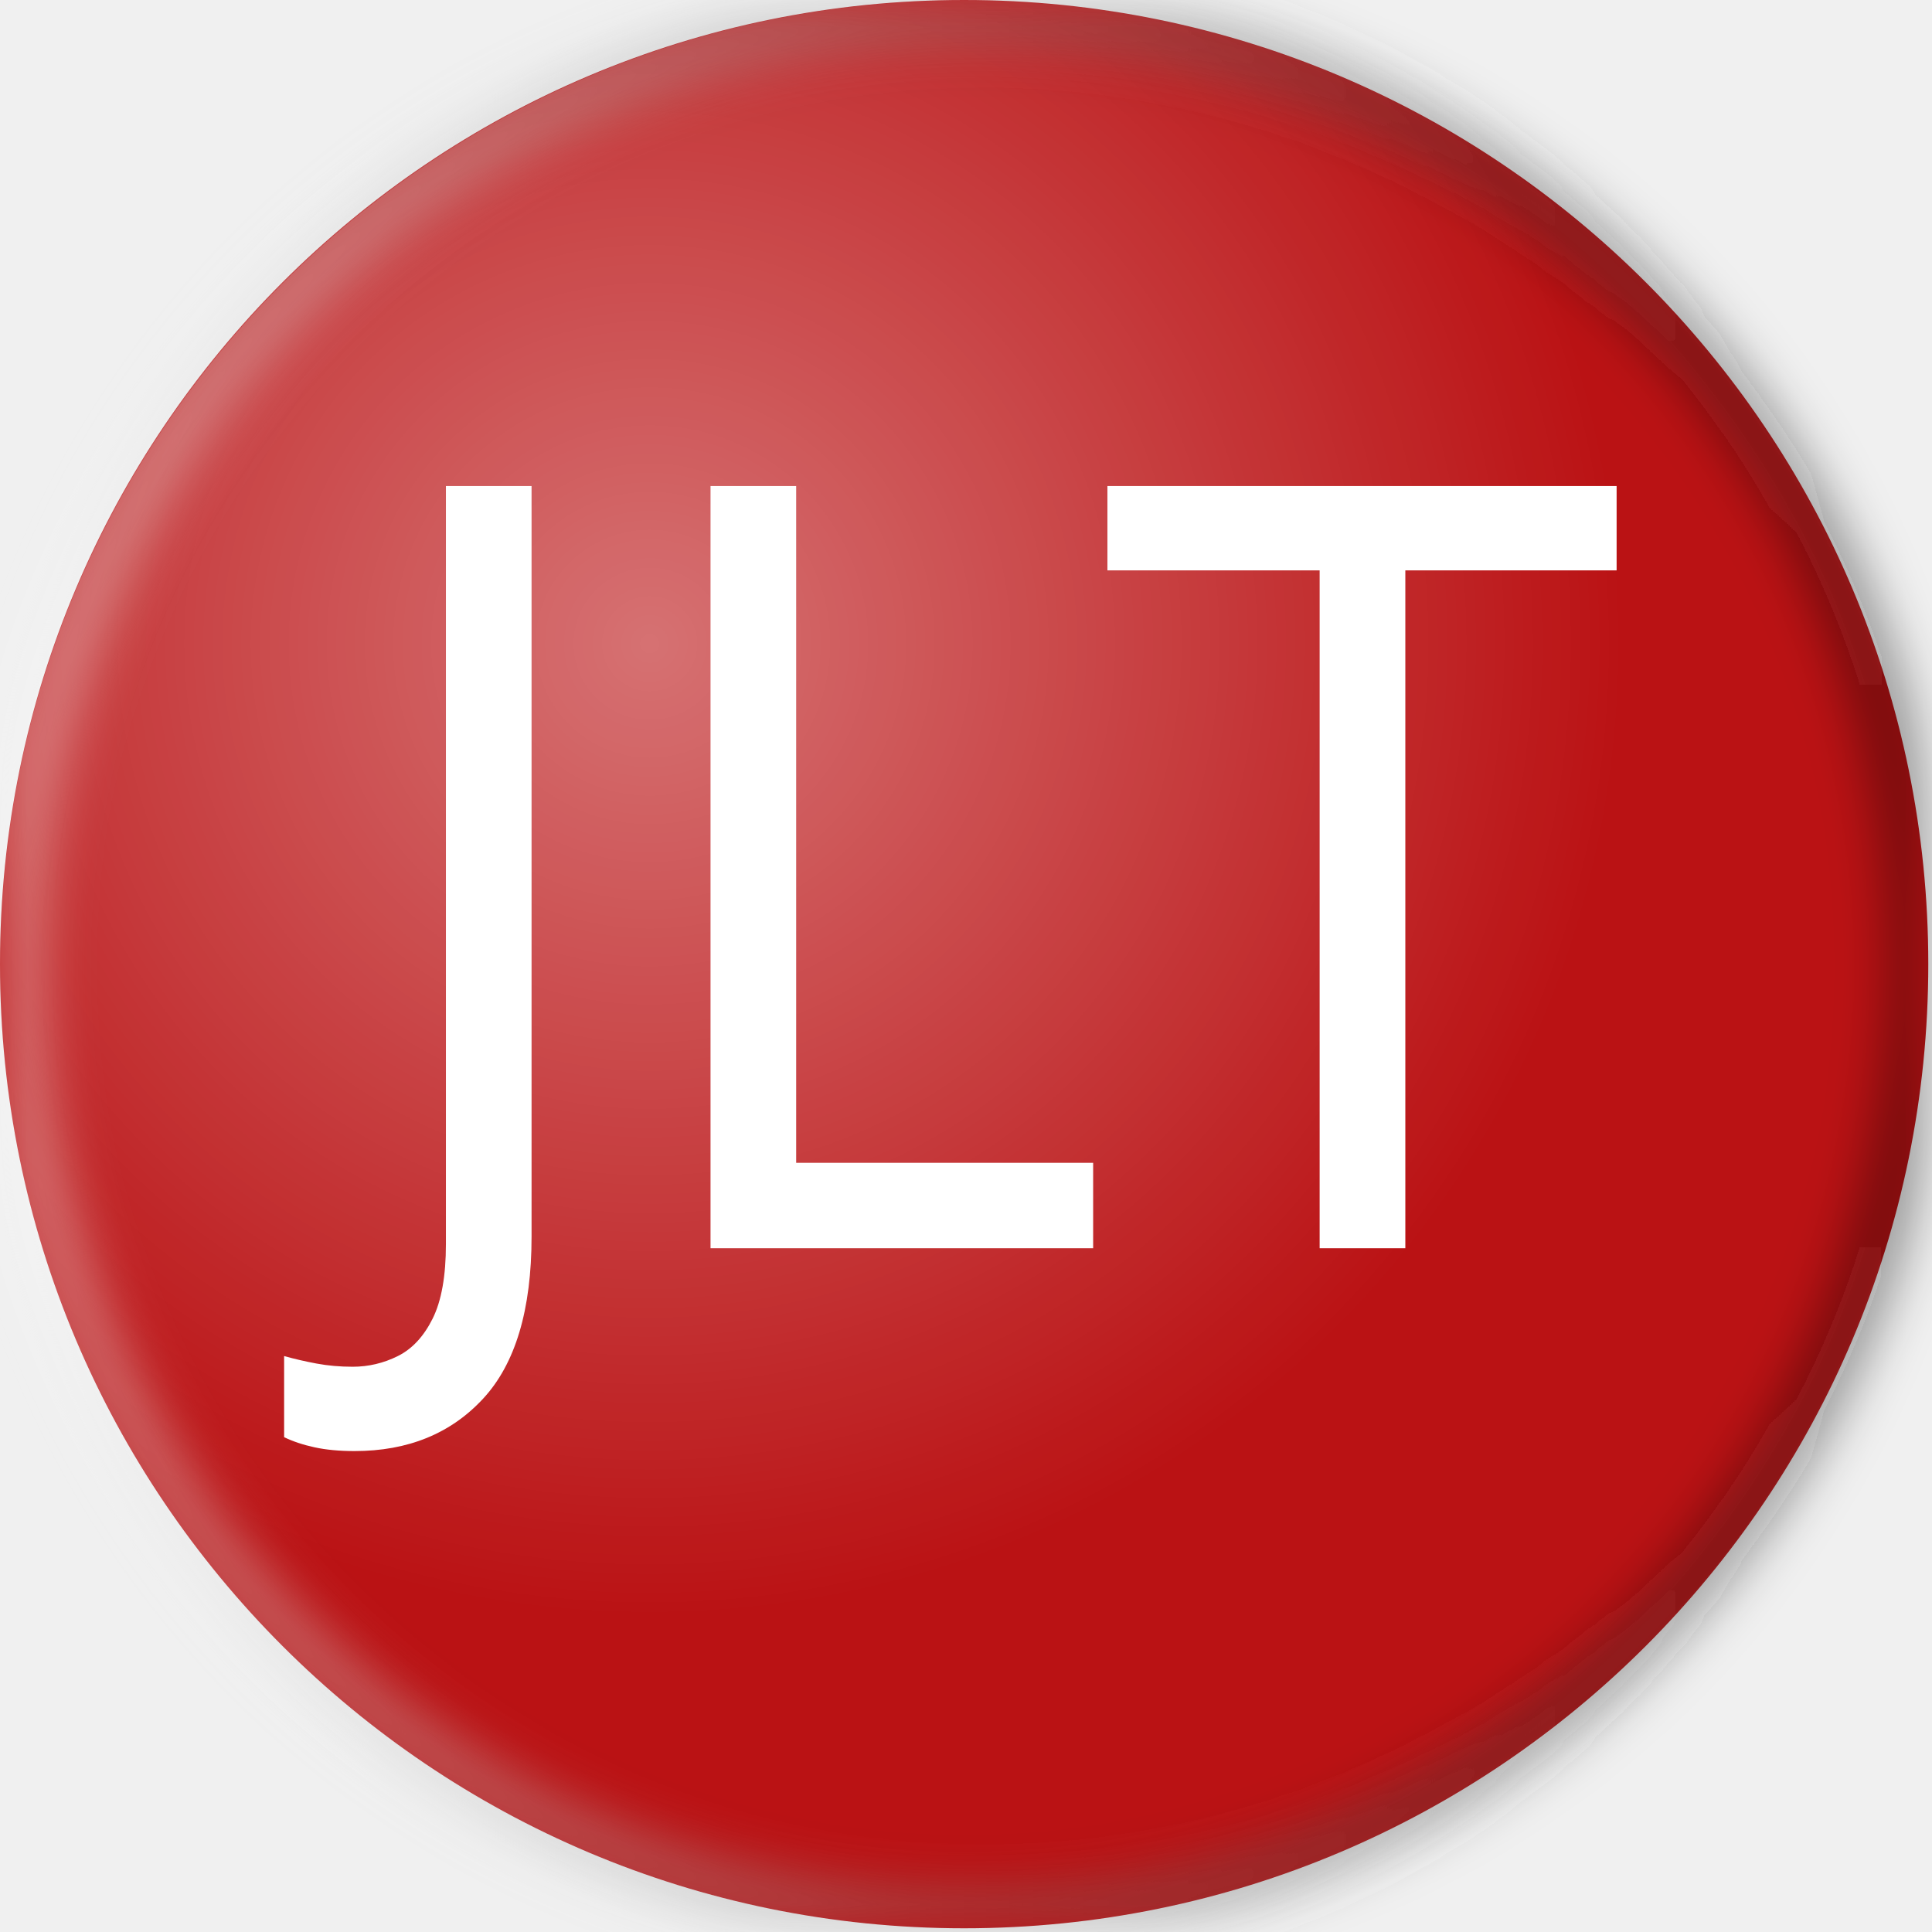
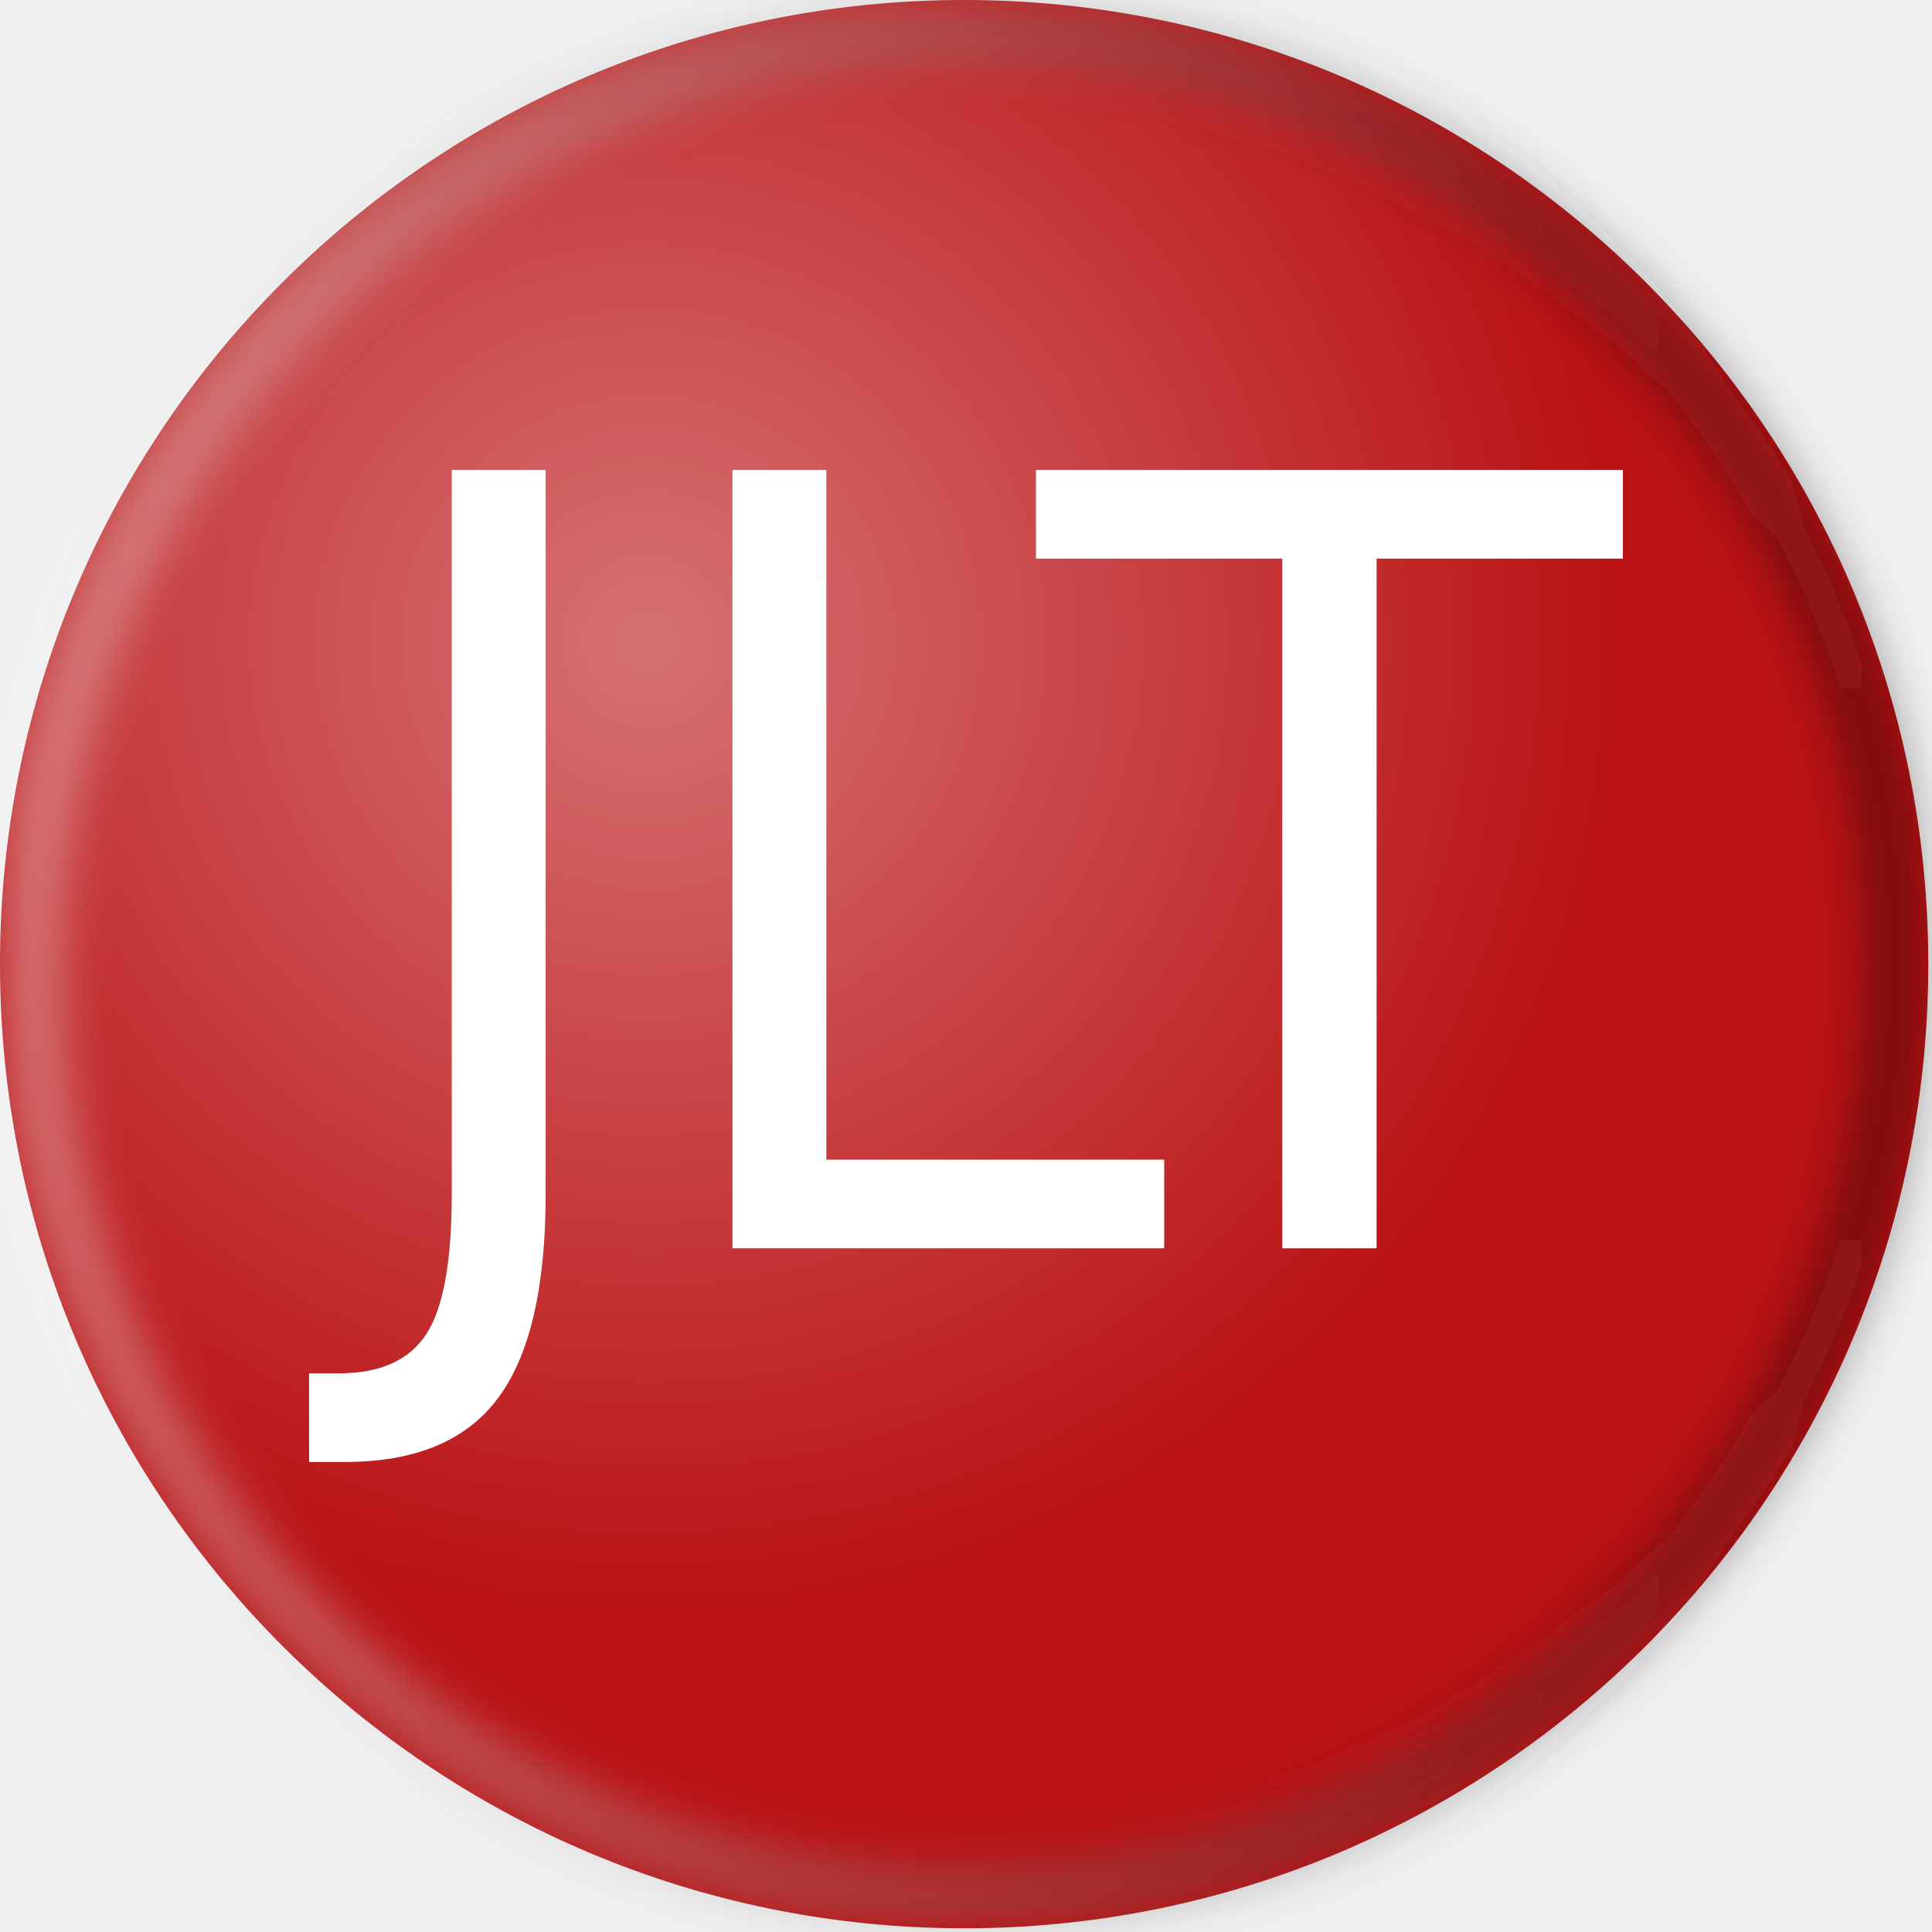
<svg xmlns="http://www.w3.org/2000/svg" xmlns:xlink="http://www.w3.org/1999/xlink" width="640" height="640" id="svg2" version="1.0">
  <defs id="defs4">
    <filter id="filter3195">
      <feGaussianBlur stdDeviation="5.804" id="feGaussianBlur3197" />
    </filter>
    <linearGradient id="linearGradient3182">
      <stop style="stop-color:#ffffff;stop-opacity:0.709;" offset="0" id="stop3185" />
      <stop style="stop-color:#000000;stop-opacity:0.761;" offset="1" id="stop3187" />
    </linearGradient>
    <linearGradient xlink:href="#linearGradient3182" id="linearGradient3189" x1="34.753" y1="233.555" x2="433.28" y2="233.555" gradientUnits="userSpaceOnUse" gradientTransform="matrix(0.97,0,0,0.97,7.020492,7.006637)" />
    <linearGradient id="linearGradient3172">
      <stop style="stop-color:#ffffff;stop-opacity:0.402;" offset="0" id="stop3174" />
      <stop style="stop-color:#ffffff;stop-opacity:0;" offset="1" id="stop3176" />
    </linearGradient>
    <radialGradient xlink:href="#linearGradient3172" id="radialGradient3180" cx="72.935" cy="127.191" fx="72.935" fy="127.191" r="65.079" gradientTransform="matrix(1,0,0,1.087862,0,-13.06928)" gradientUnits="userSpaceOnUse" />
  </defs>
  <g id="layer1">
    <path style="fill:#ba1214;fill-rule:evenodd;stroke:none;stroke-width:1px;stroke-linecap:butt;stroke-linejoin:miter;stroke-opacity:1;fill-opacity:1" id="path2379" d="M 614.286,425.714 A 260,260 0 1 1 94.286,425.714 A 260,260 0 1 1 614.286,425.714 z" transform="matrix(1.228407,0,0,1.228407,-115.8212,-203.5646)" />
-     <path style="opacity:1;fill:url(#radialGradient3180);fill-opacity:1;fill-rule:nonzero;stroke:none;stroke-width:1;stroke-miterlimit:4;stroke-dasharray:none;stroke-opacity:1" id="path3213" d="M 158.662,148.749 A 64.579,70.297 0 1 1 29.503,148.749 A 64.579,70.297 0 1 1 158.662,148.749 z" transform="matrix(4.955149,0,0,4.552098,-146.1935,-357.1185)" />
-     <path style="opacity:1;fill:url(#linearGradient3189);fill-opacity:1;fill-rule:nonzero;stroke:none;stroke-width:2.974;stroke-miterlimit:4;stroke-dasharray:none;stroke-opacity:1;filter:url(#filter3195)" d="M 234.016,39.919 C 127.325,39.919 40.731,126.648 40.731,233.539 C 40.731,340.43 127.325,427.19 234.016,427.19 C 340.708,427.19 427.302,340.43 427.302,233.539 C 427.302,126.648 340.708,39.919 234.016,39.919 z M 234.016,45.706 C 337.508,45.706 421.484,129.855 421.484,233.539 C 421.484,337.224 337.508,421.403 234.016,421.403 C 130.525,421.403 46.518,337.224 46.518,233.539 C 46.518,129.855 130.525,45.706 234.016,45.706 z" id="path2397" transform="matrix(1.655583,0,0,1.652588,-67.43357,-65.96962)" />
-     <text xml:space="preserve" style="font-size:333.911px;font-style:normal;font-variant:normal;font-weight:normal;font-stretch:normal;text-align:start;line-height:125%;writing-mode:lr-tb;text-anchor:start;fill:#ffffff;fill-opacity:1;stroke:none;stroke-width:1px;stroke-linecap:butt;stroke-linejoin:miter;stroke-opacity:1;font-family:Sans;-inkscape-font-specification:Sans" x="125.723" y="390.44" id="text3778" transform="scale(0.9442279,1.059066)">
-       <tspan id="tspan3780" x="125.723" y="390.44">JLT</tspan>
-     </text>
+     <path style="opacity:1;fill:url(#radialGradient3180);fill-opacity:1;fill-rule:nonzero;stroke:none;stroke-width:1;stroke-miterlimit:4;stroke-dasharray:none;stroke-opacity:1" id="path3213" d="M 158.662,148.749 A 64.579,70.297 0 1 1 29.503,148.749 A 64.579,70.297 0 1 1 158.662,148.749 z" transform="matrix(4.955149,0,0,4.552098,-146.8077,-357.7327)" />
+     <path style="opacity:1;fill:url(#linearGradient3189);fill-opacity:1;fill-rule:nonzero;stroke:none;stroke-width:2.974;stroke-miterlimit:4;stroke-dasharray:none;stroke-opacity:1;filter:url(#filter3195)" d="M 234.016,39.919 C 127.325,39.919 40.731,126.648 40.731,233.539 C 40.731,340.43 127.325,427.19 234.016,427.19 C 340.708,427.19 427.302,340.43 427.302,233.539 C 427.302,126.648 340.708,39.919 234.016,39.919 z M 234.016,45.706 C 337.508,45.706 421.484,129.855 421.484,233.539 C 421.484,337.224 337.508,421.403 234.016,421.403 C 130.525,421.403 46.518,337.224 46.518,233.539 C 46.518,129.855 130.525,45.706 234.016,45.706 z" id="path2397" transform="matrix(1.622471,0,0,1.619536,-60.2991,-58.86442)" />
+     <path transform="scale(0.9442279,1.059066)" style="font-size:333.911px;font-style:normal;font-variant:normal;font-weight:normal;font-stretch:normal;text-align:start;line-height:125%;writing-mode:lr-tb;text-anchor:start;fill:#ffffff;fill-opacity:1;stroke:none;stroke-width:1px;stroke-linecap:butt;stroke-linejoin:miter;stroke-opacity:1;font-family:Sans;-inkscape-font-specification:Sans" d="M 158.495,147.018 L 191.429,147.018 L 191.429,373.484 C 191.429,402.832 185.831,424.136 174.636,437.397 C 163.549,450.657 145.669,457.288 120.995,457.288 L 108.441,457.288 L 108.441,429.571 L 118.712,429.571 C 133.277,429.571 143.549,425.495 149.527,417.343 C 155.505,409.19 158.495,394.571 158.495,373.484 L 158.495,147.018 M 256.972,147.018 L 289.907,147.018 L 289.907,362.723 L 408.439,362.723 L 408.439,390.44 L 256.972,390.44 L 256.972,147.018 M 363.439,147.018 L 569.362,147.018 L 569.362,174.735 L 482.949,174.735 L 482.949,390.44 L 449.852,390.44 L 449.852,174.735 L 363.439,174.735 L 363.439,147.018" id="text3778" />
  </g>
</svg>
